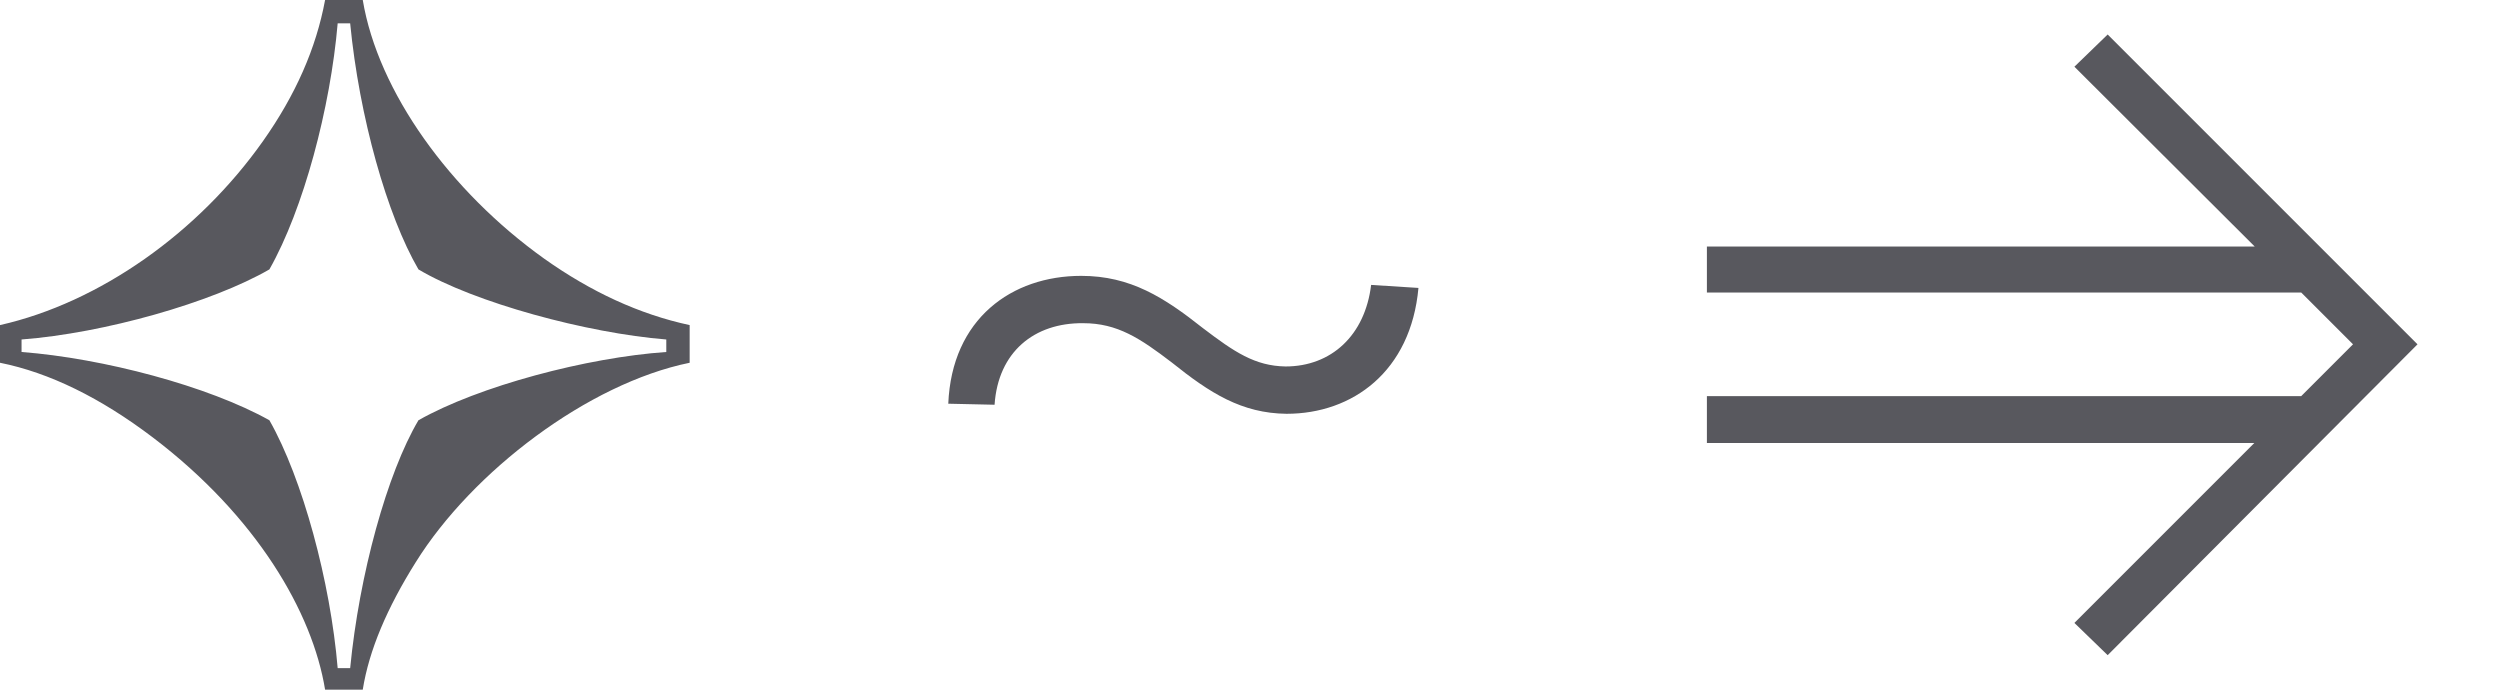
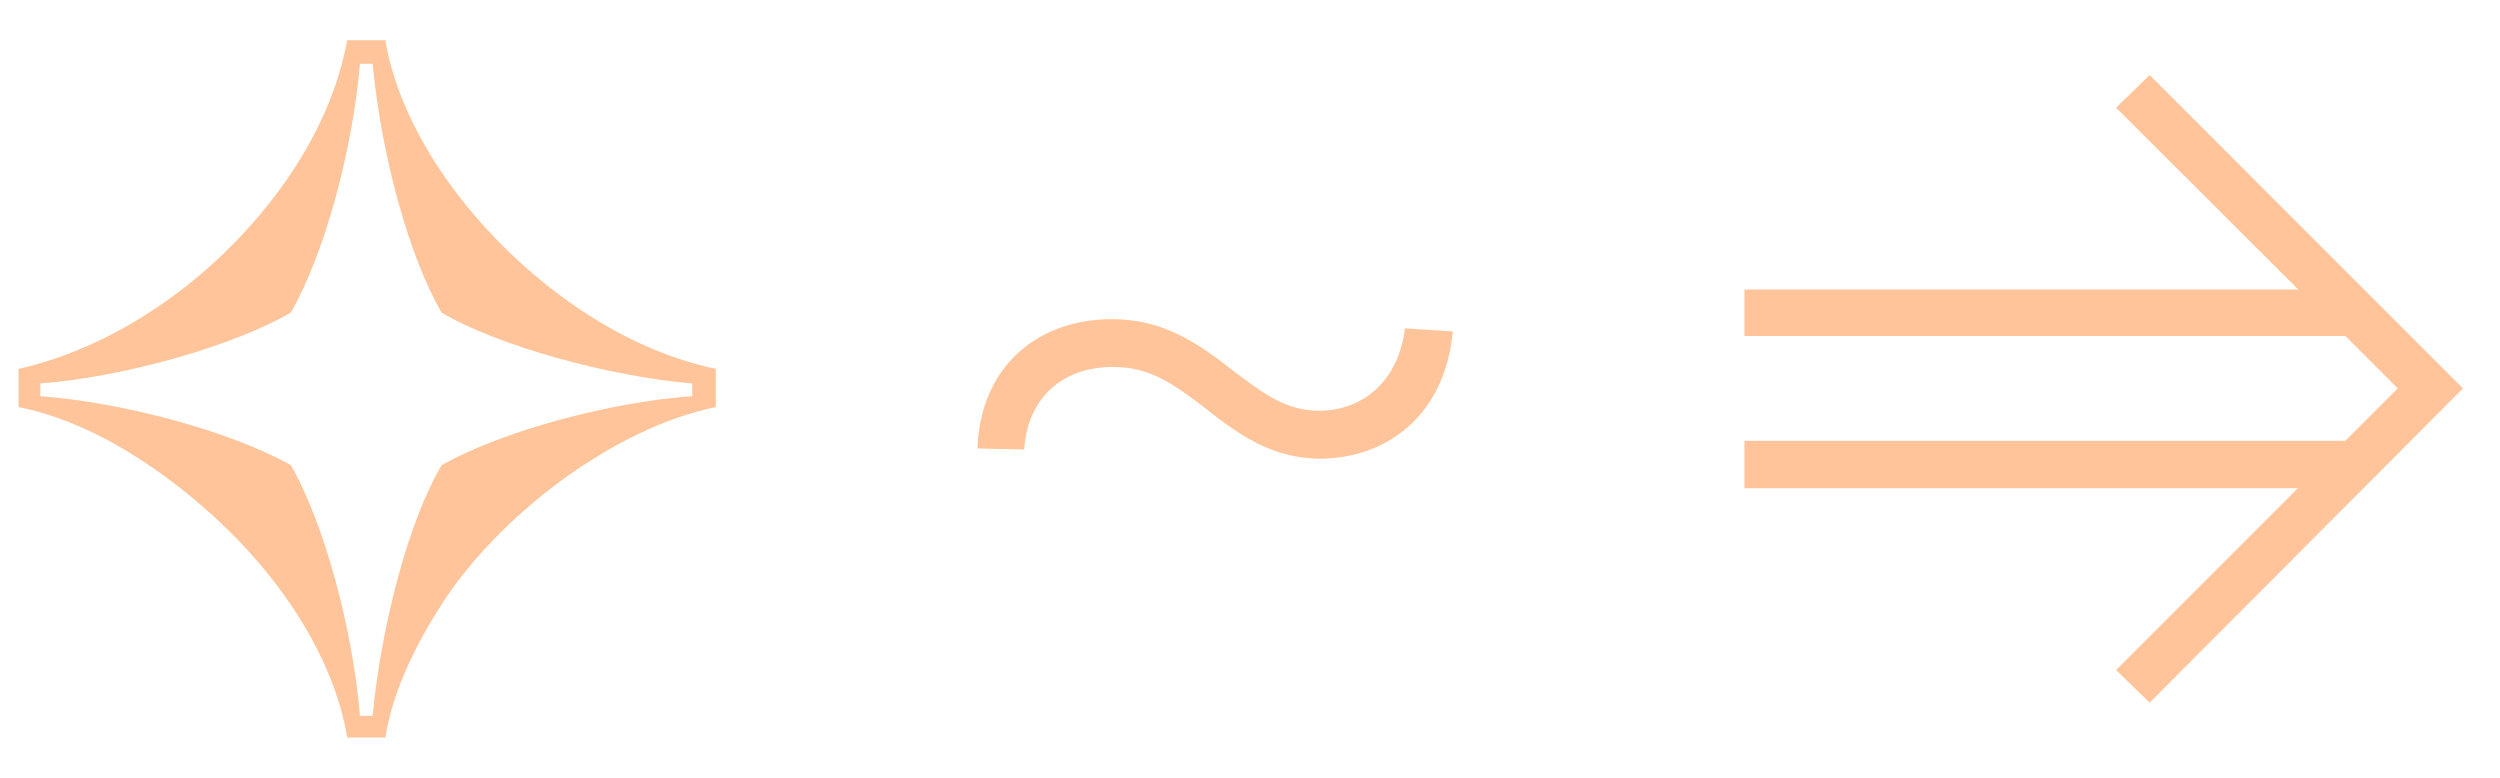
- <svg xmlns="http://www.w3.org/2000/svg" width="29" height="8" viewBox="0 0 29 8" fill="none">
-   <path d="M24.449 7.6L28.043 3.994L24.449 0.4L24.063 0.774L26.155 2.86H19.8V3.393H26.694L27.295 3.994L26.694 4.595H19.8V5.139H26.15L24.063 7.226L24.449 7.6Z" fill="#58585E" />
-   <path d="M11 4.683L11.537 4.695C11.578 4.082 11.998 3.743 12.565 3.749C12.962 3.749 13.225 3.924 13.593 4.205C14.037 4.561 14.404 4.794 14.924 4.8C15.689 4.8 16.366 4.31 16.454 3.34L15.905 3.305C15.835 3.889 15.444 4.251 14.912 4.251C14.556 4.245 14.317 4.082 13.955 3.807C13.505 3.451 13.114 3.2 12.542 3.2C11.736 3.2 11.041 3.697 11 4.683Z" fill="#58585E" />
-   <path d="M3.771 8H4.208C4.281 7.542 4.49 7.052 4.823 6.521C5.479 5.469 6.823 4.448 8 4.208V3.771C7.417 3.646 6.854 3.385 6.312 3C5.219 2.219 4.385 1.062 4.208 0H3.771C3.667 0.562 3.427 1.104 3.052 1.635C2.302 2.698 1.156 3.51 0 3.771V4.208C0.573 4.323 1.167 4.615 1.771 5.073C2.979 5.99 3.625 7.104 3.771 8ZM3.917 7.75C3.833 6.75 3.51 5.552 3.125 4.875C2.417 4.479 1.198 4.156 0.25 4.083V3.938C1.208 3.865 2.458 3.51 3.125 3.125C3.521 2.427 3.833 1.25 3.917 0.271H4.062C4.167 1.354 4.49 2.5 4.854 3.125C5.5 3.51 6.812 3.865 7.729 3.938V4.083C6.812 4.146 5.552 4.479 4.854 4.875C4.49 5.49 4.167 6.667 4.062 7.75H3.917Z" fill="#58585E" />
+ <svg xmlns="http://www.w3.org/2000/svg" width="45" height="14" viewBox="0 0 45 14" fill="none">
+   <path d="M38.694 12.648L44.333 6.991L38.694 1.351L38.089 1.938L41.371 5.212H31.4V6.048H42.216L43.159 6.991L42.216 7.934H31.4V8.788H41.362L38.089 12.061L38.694 12.648Z" fill="#FFC499" />
+   <path d="M17.593 8.072L18.435 8.091C18.5 7.129 19.159 6.597 20.048 6.606C20.671 6.606 21.083 6.881 21.66 7.321C22.357 7.88 22.934 8.246 23.75 8.256C24.95 8.256 26.012 7.486 26.15 5.965L25.289 5.91C25.179 6.826 24.565 7.394 23.731 7.394C23.172 7.385 22.797 7.129 22.229 6.698C21.523 6.139 20.909 5.745 20.011 5.745C18.747 5.745 17.657 6.524 17.593 8.072Z" fill="#FFC499" />
+   <path d="M6.25 13.276H6.936C7.051 12.557 7.377 11.789 7.9 10.955C8.93 9.304 11.039 7.703 12.885 7.327V6.64C11.97 6.444 11.088 6.036 10.238 5.431C8.522 4.205 7.214 2.391 6.936 0.724H6.25C6.086 1.606 5.71 2.456 5.122 3.29C3.945 4.957 2.147 6.232 0.333 6.64V7.327C1.232 7.507 2.164 7.964 3.112 8.683C5.008 10.122 6.021 11.87 6.25 13.276ZM6.479 12.884C6.348 11.315 5.841 9.435 5.236 8.373C4.125 7.752 2.213 7.245 0.726 7.131V6.902C2.229 6.787 4.19 6.232 5.236 5.627C5.857 4.532 6.348 2.685 6.479 1.149H6.707C6.871 2.849 7.377 4.646 7.949 5.627C8.963 6.232 11.022 6.787 12.46 6.902V7.131C11.022 7.229 9.045 7.752 7.949 8.373C7.377 9.337 6.871 11.184 6.707 12.884H6.479Z" fill="#FFC499" />
</svg>
